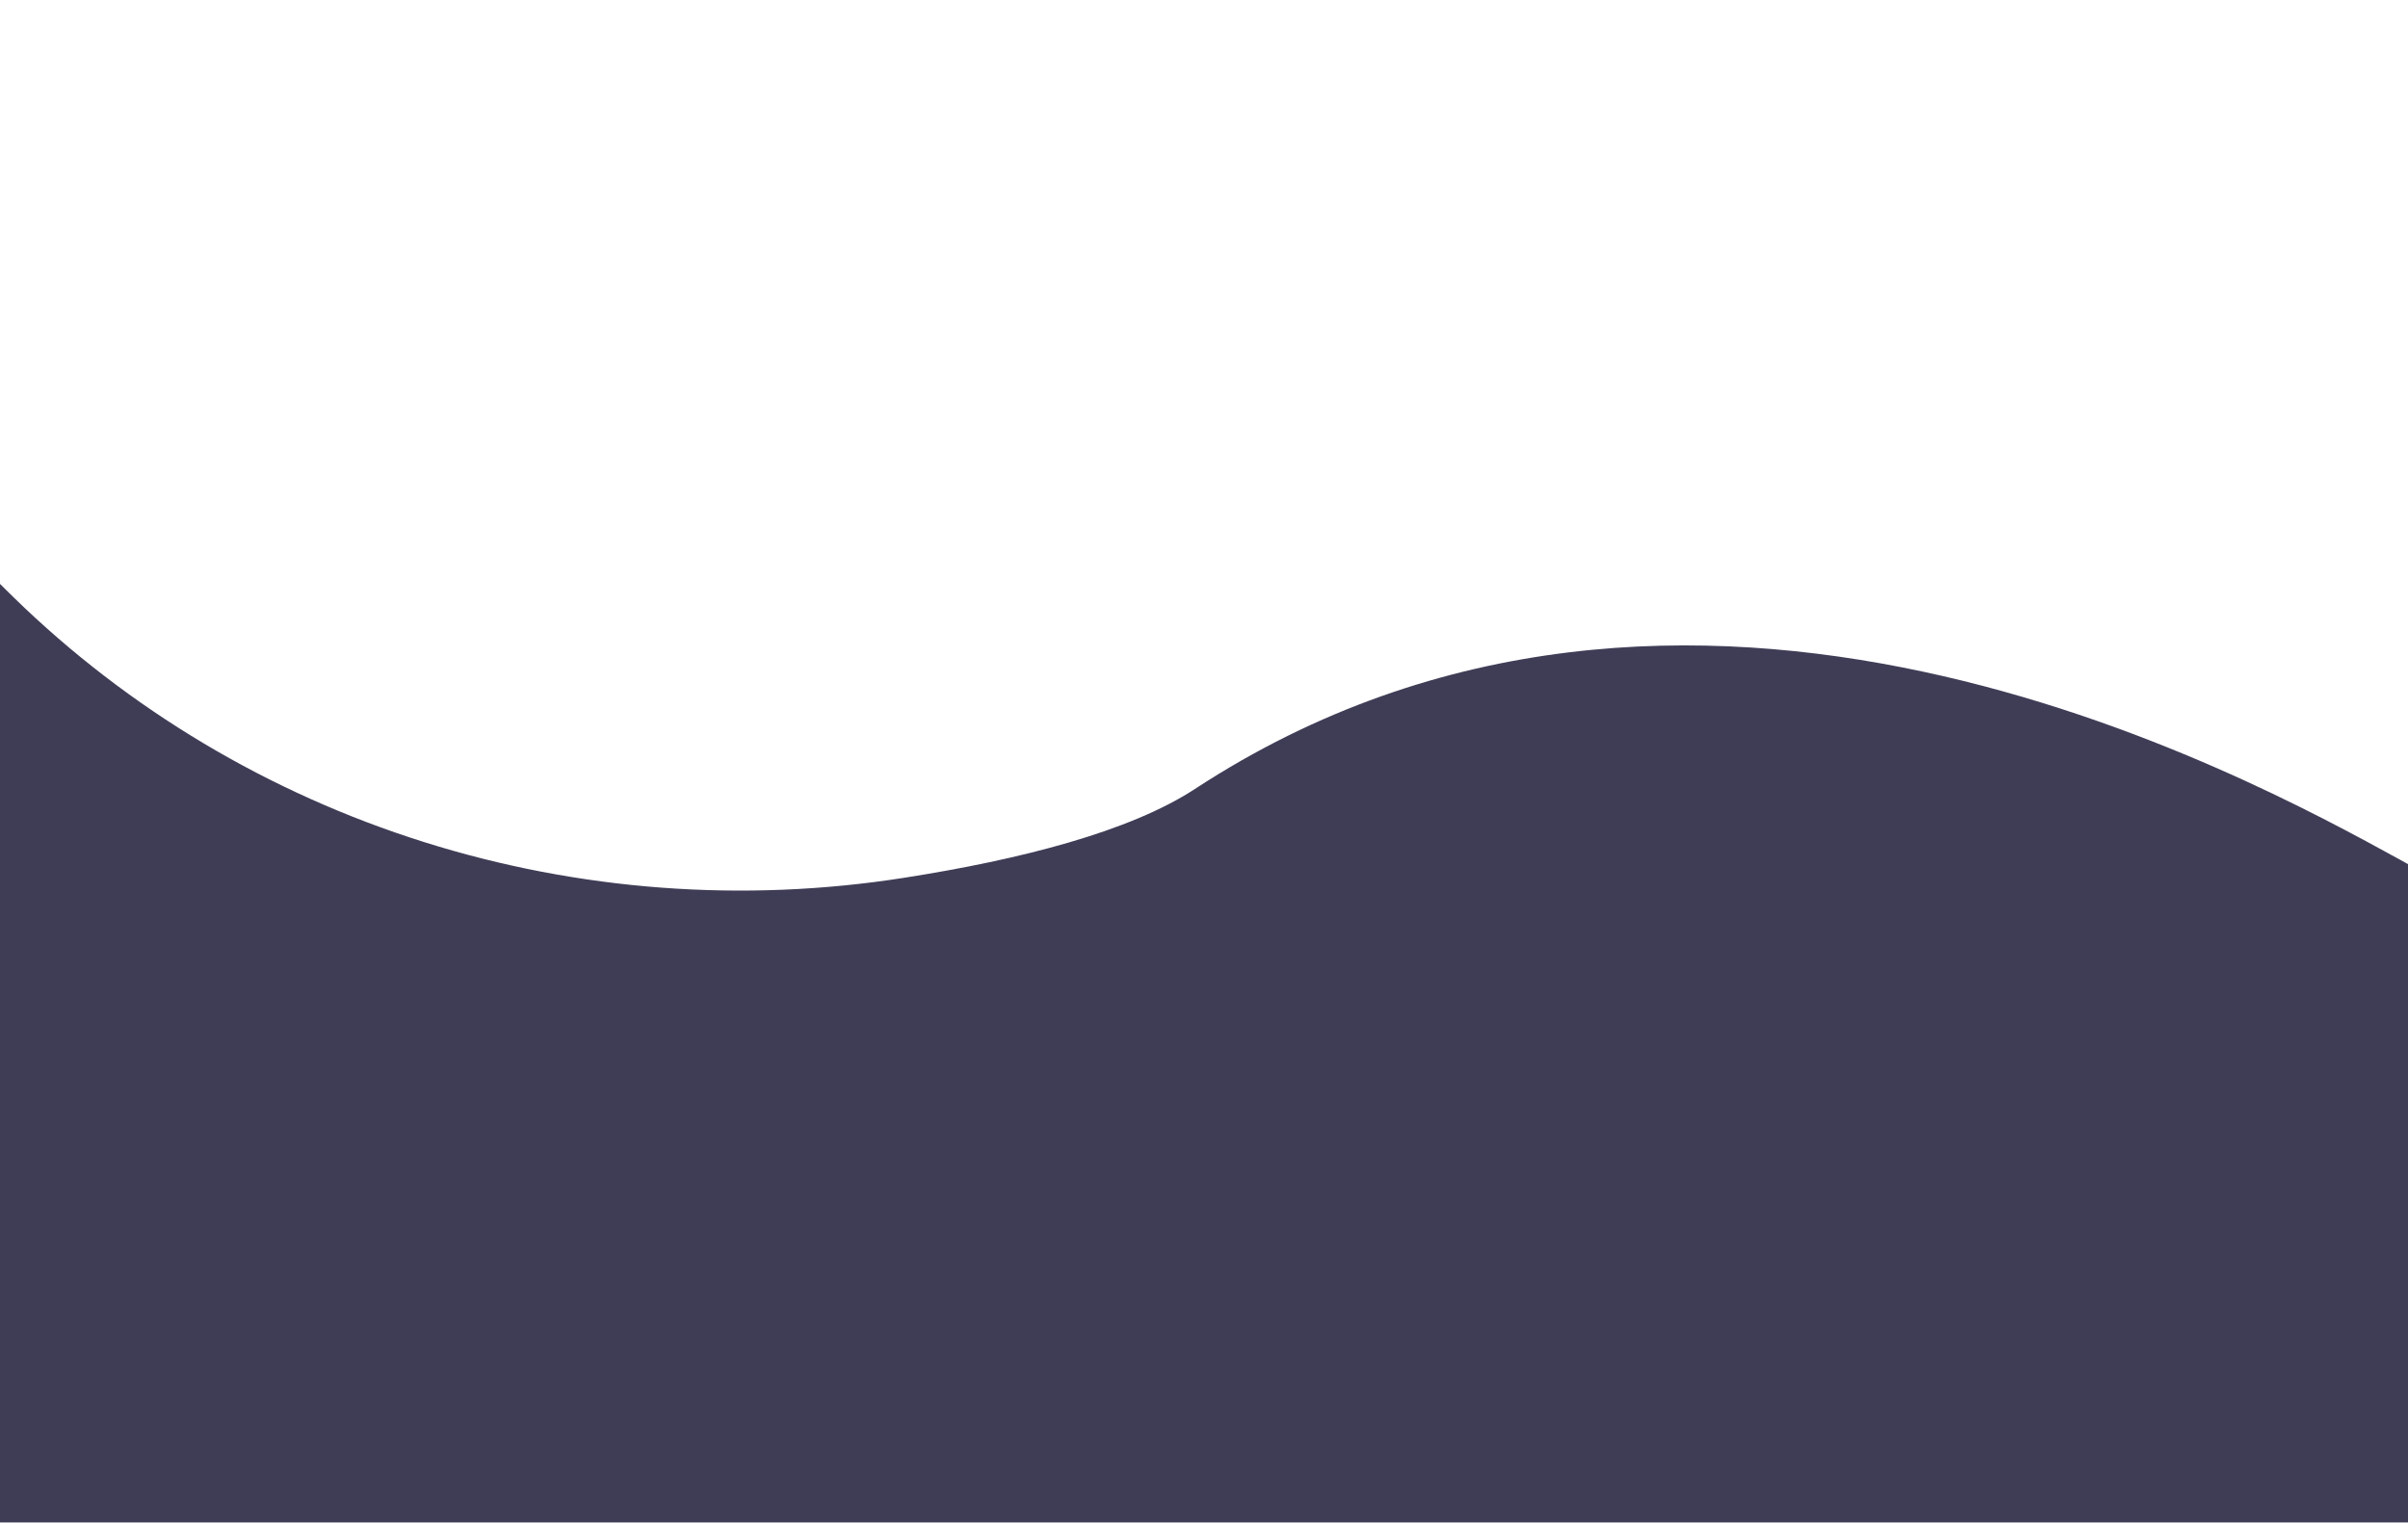
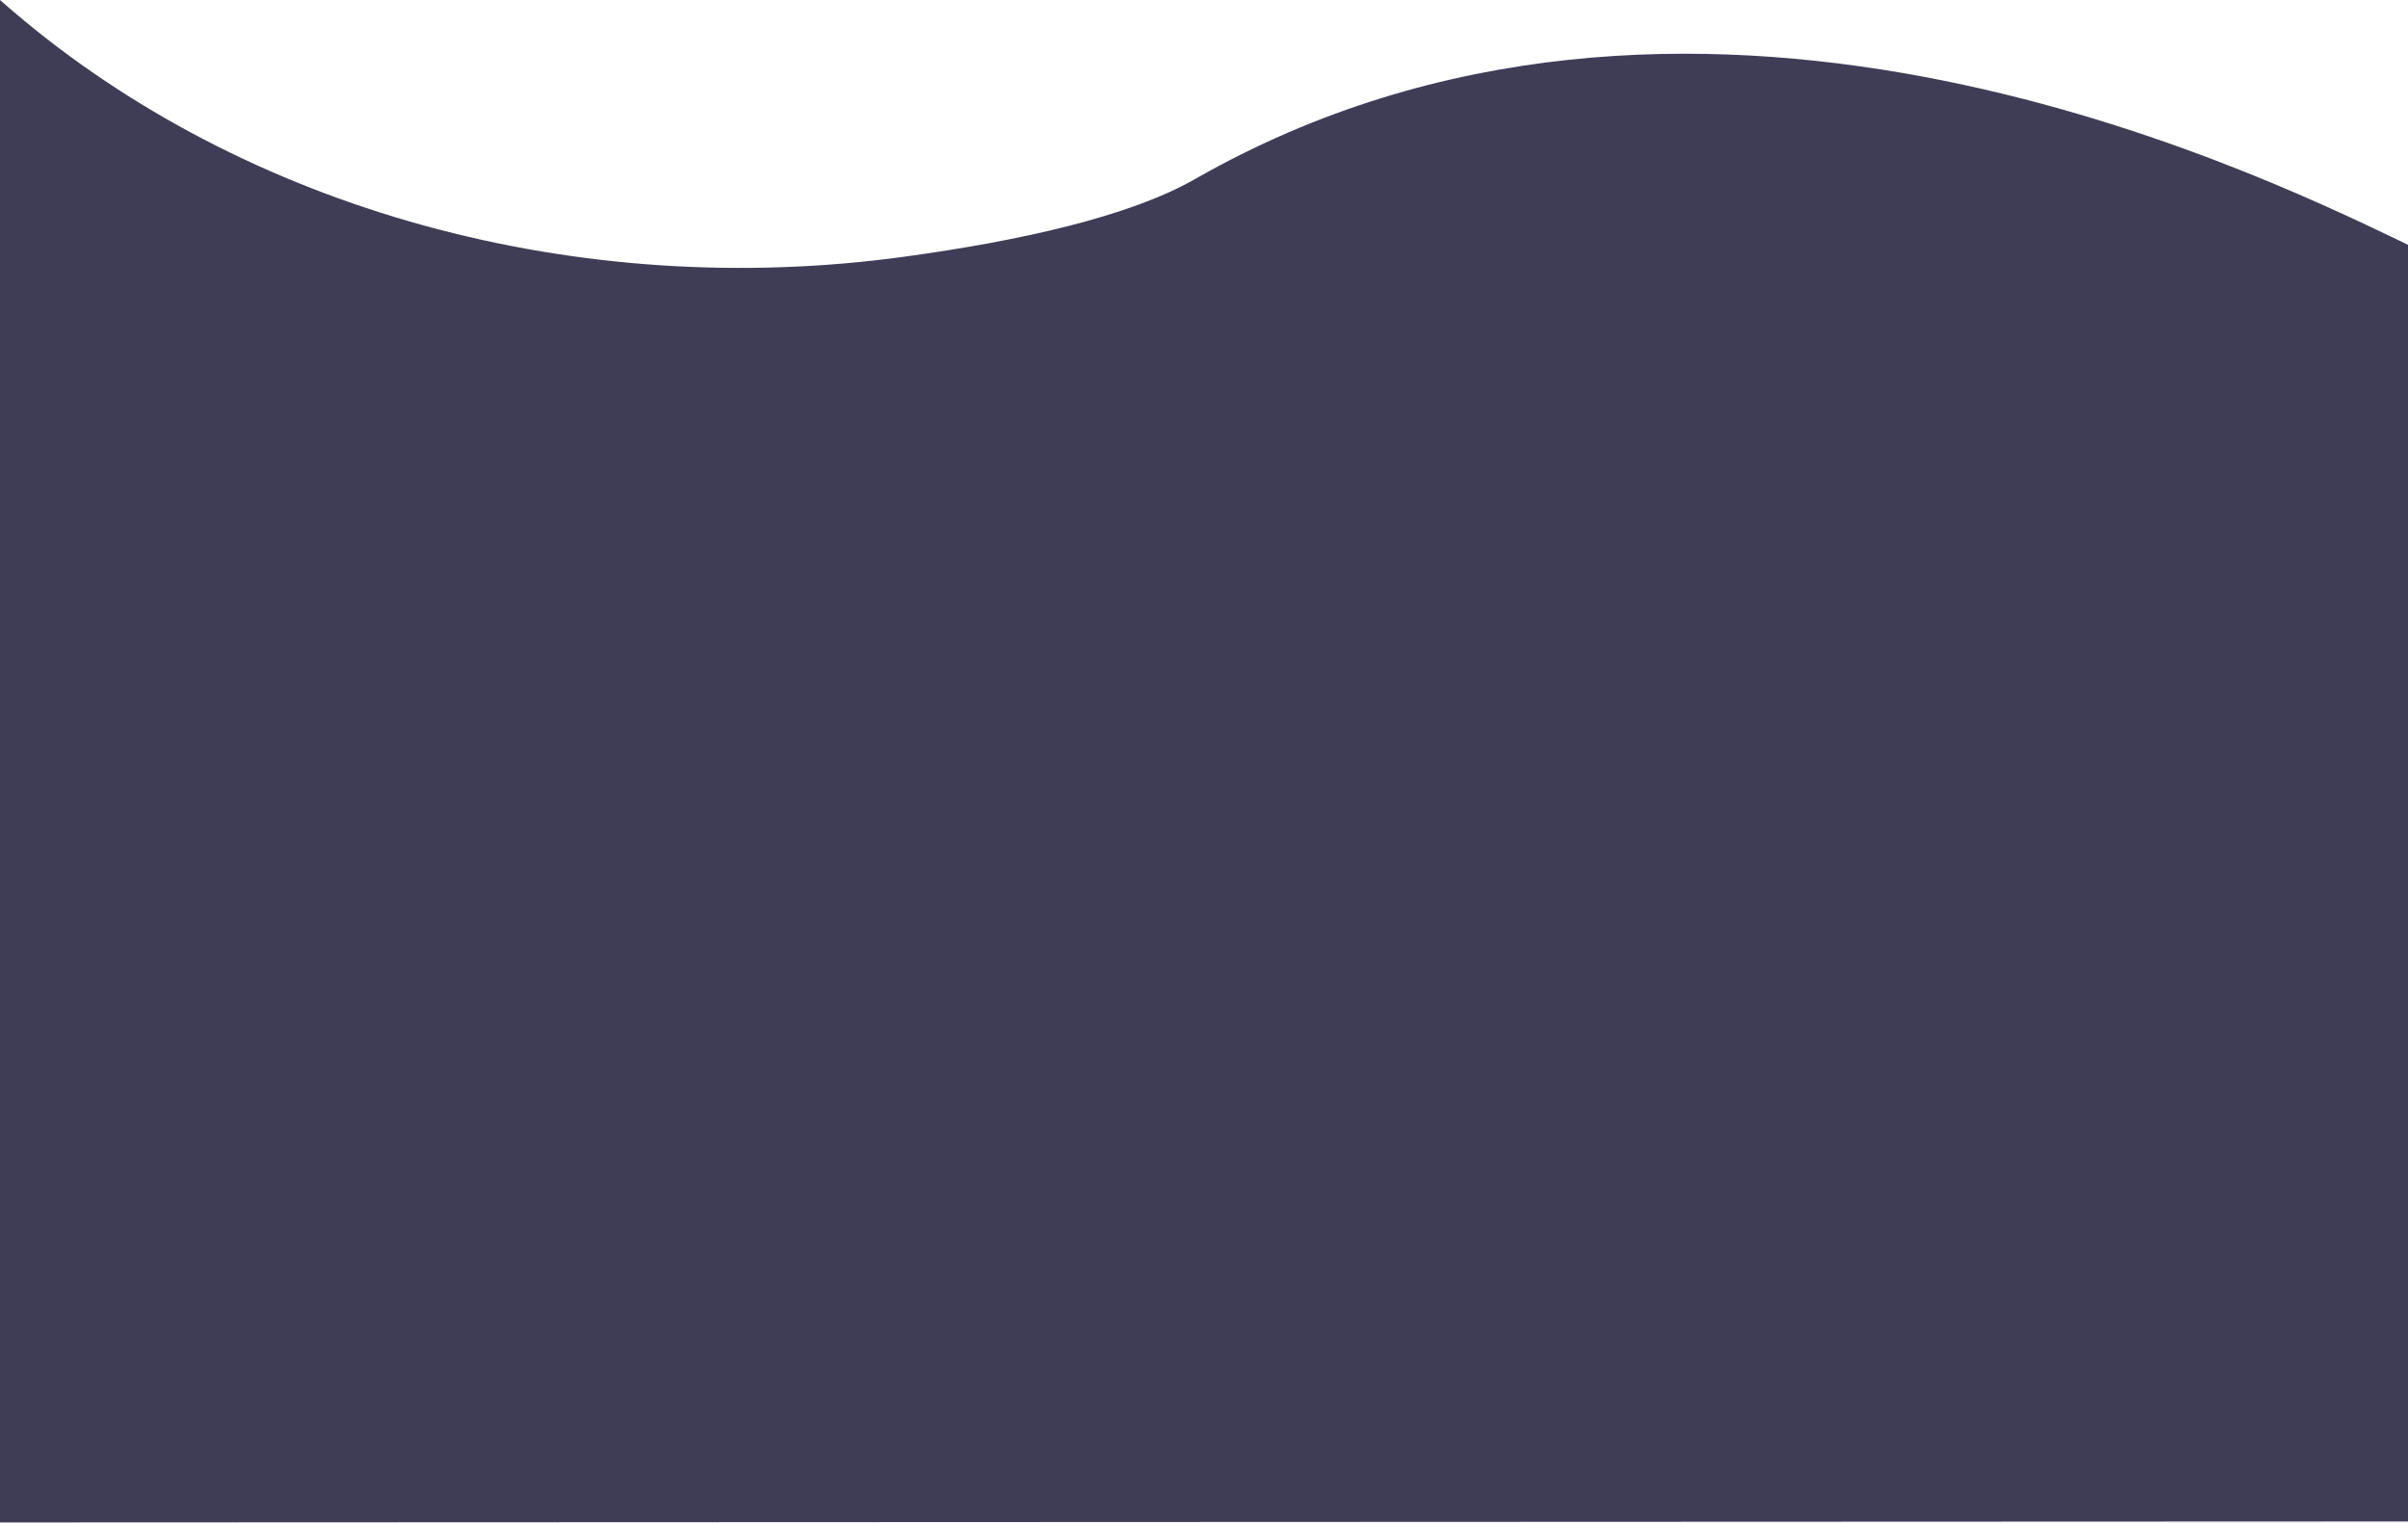
<svg xmlns="http://www.w3.org/2000/svg" width="1922" height="1215" viewBox="0 0 1922 1215" fill="none">
  <g clip-path="url(#clip0_931_4)">
    <rect width="1922" height="1215" fill="white" />
-     <path d="M0 1192.1V466C2.259 468.225 4.485 470.45 6.744 472.675C8.124 474.037 9.51 475.397 10.9 476.756C102.532 566.162 214.8 633.096 338.403 672.013C462.006 710.929 593.387 720.707 721.661 700.538C814.437 686.003 901.616 663.74 953.75 629.649C1345.83 373.26 1790.7 617.587 1915.26 685.904C1917.52 687.115 1919.77 688.358 1922 689.634V1192.1C1922 1198.17 1922 1215 1922 1215C1922 1215 1904.66 1215 1898.4 1215H23.604C17.343 1215 4.427 1219.3 0 1215C-4.427 1210.7 1.78858e-05 1198.17 0 1192.1Z" fill="#3F3D56" />
+     <path d="M-0.033 634.323V0C2.227 1.944 4.452 3.887 6.711 5.831C8.092 7.021 9.477 8.209 10.868 9.396C102.501 87.502 214.771 145.976 338.376 179.974C461.982 213.971 593.364 222.513 721.64 204.893C814.418 192.195 901.599 172.747 953.733 142.965C1345.82 -81.019 1790.69 132.426 1915.26 192.108C1917.52 193.166 1919.77 194.252 1922 195.367V634.323C1922 639.63 1922 1214.25 1922 1214.25C1922 1214.25 1904.66 1214.25 1898.4 1214.25L23.571 1215C17.311 1215 -0.033 1218 -4.459 1214.25C-8.886 1210.49 -0.033 639.63 -0.033 634.323Z" fill="#3F3D56" />
  </g>
  <defs>
    <clipPath id="clip0_931_4">
      <rect width="1922" height="1215" fill="white" />
    </clipPath>
  </defs>
</svg>
